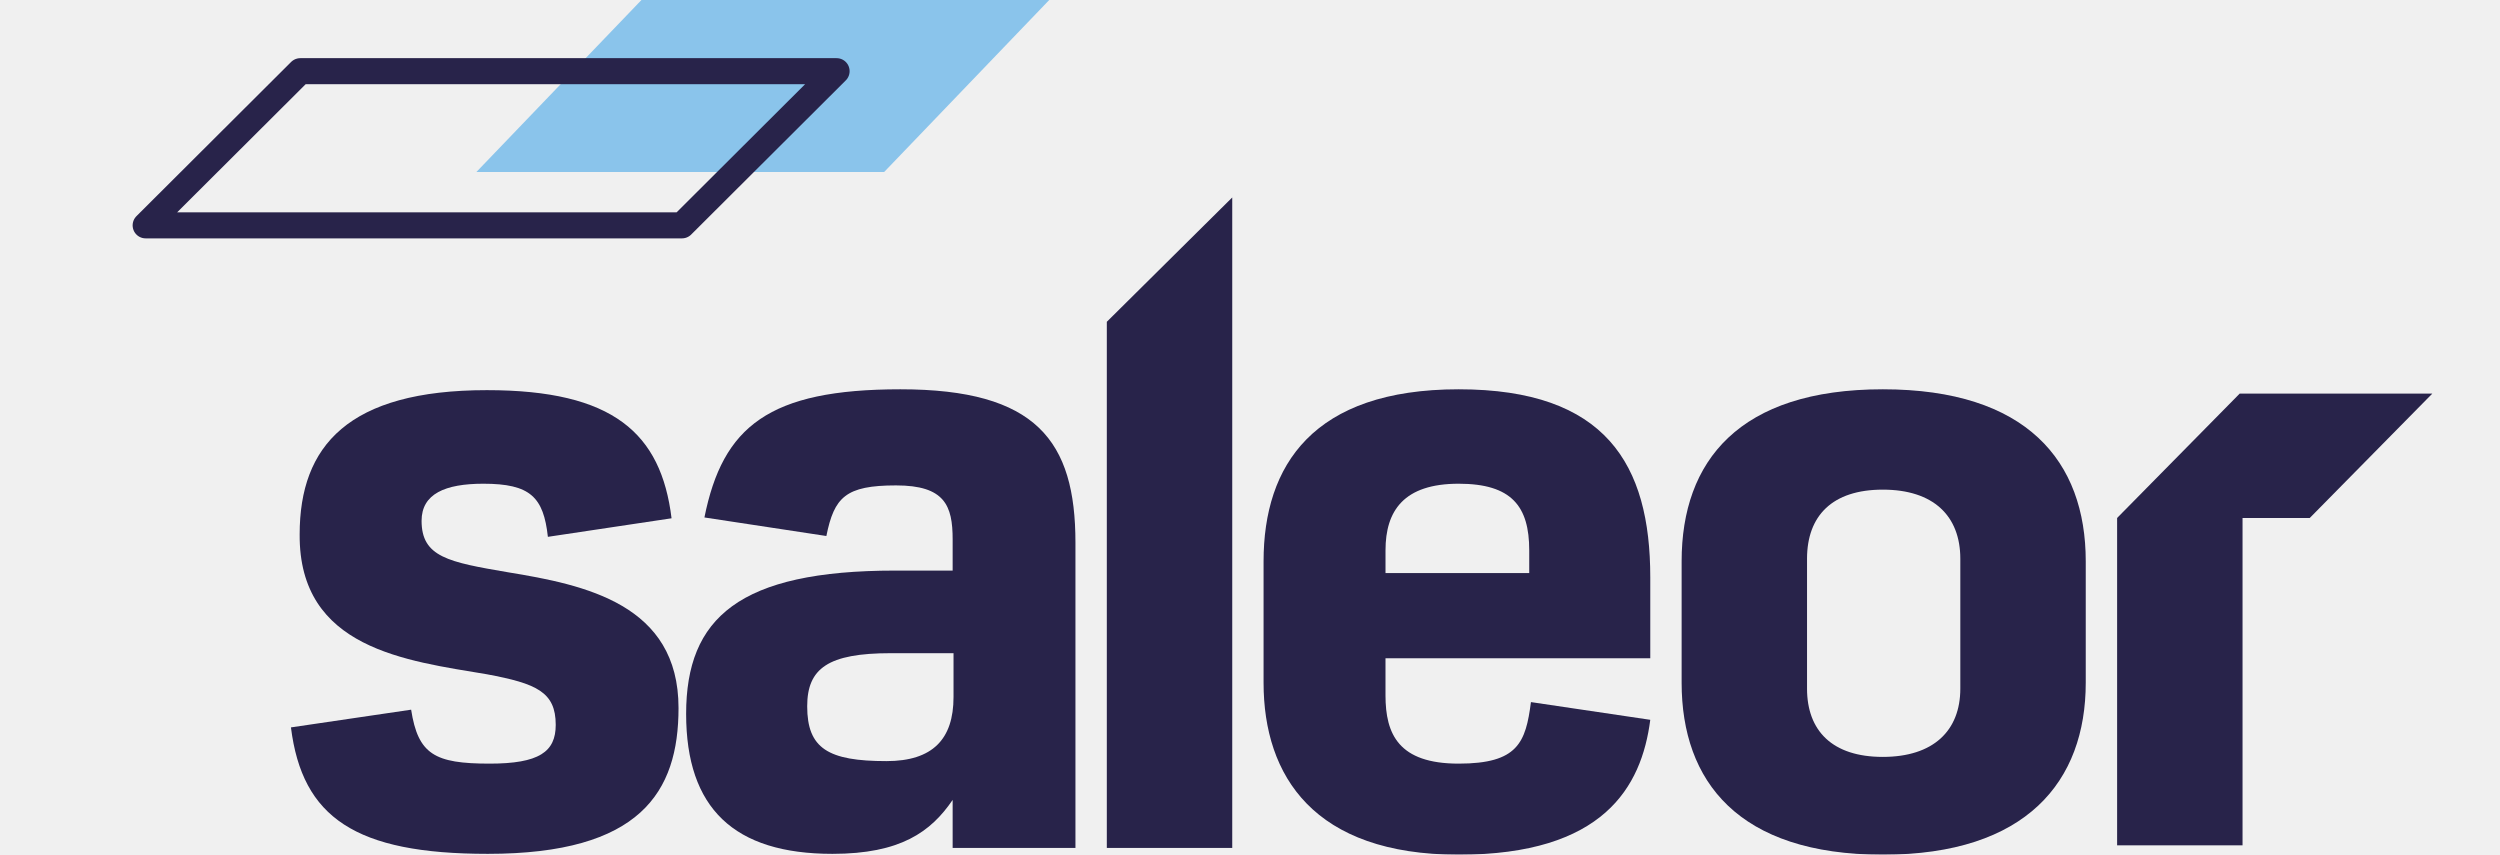
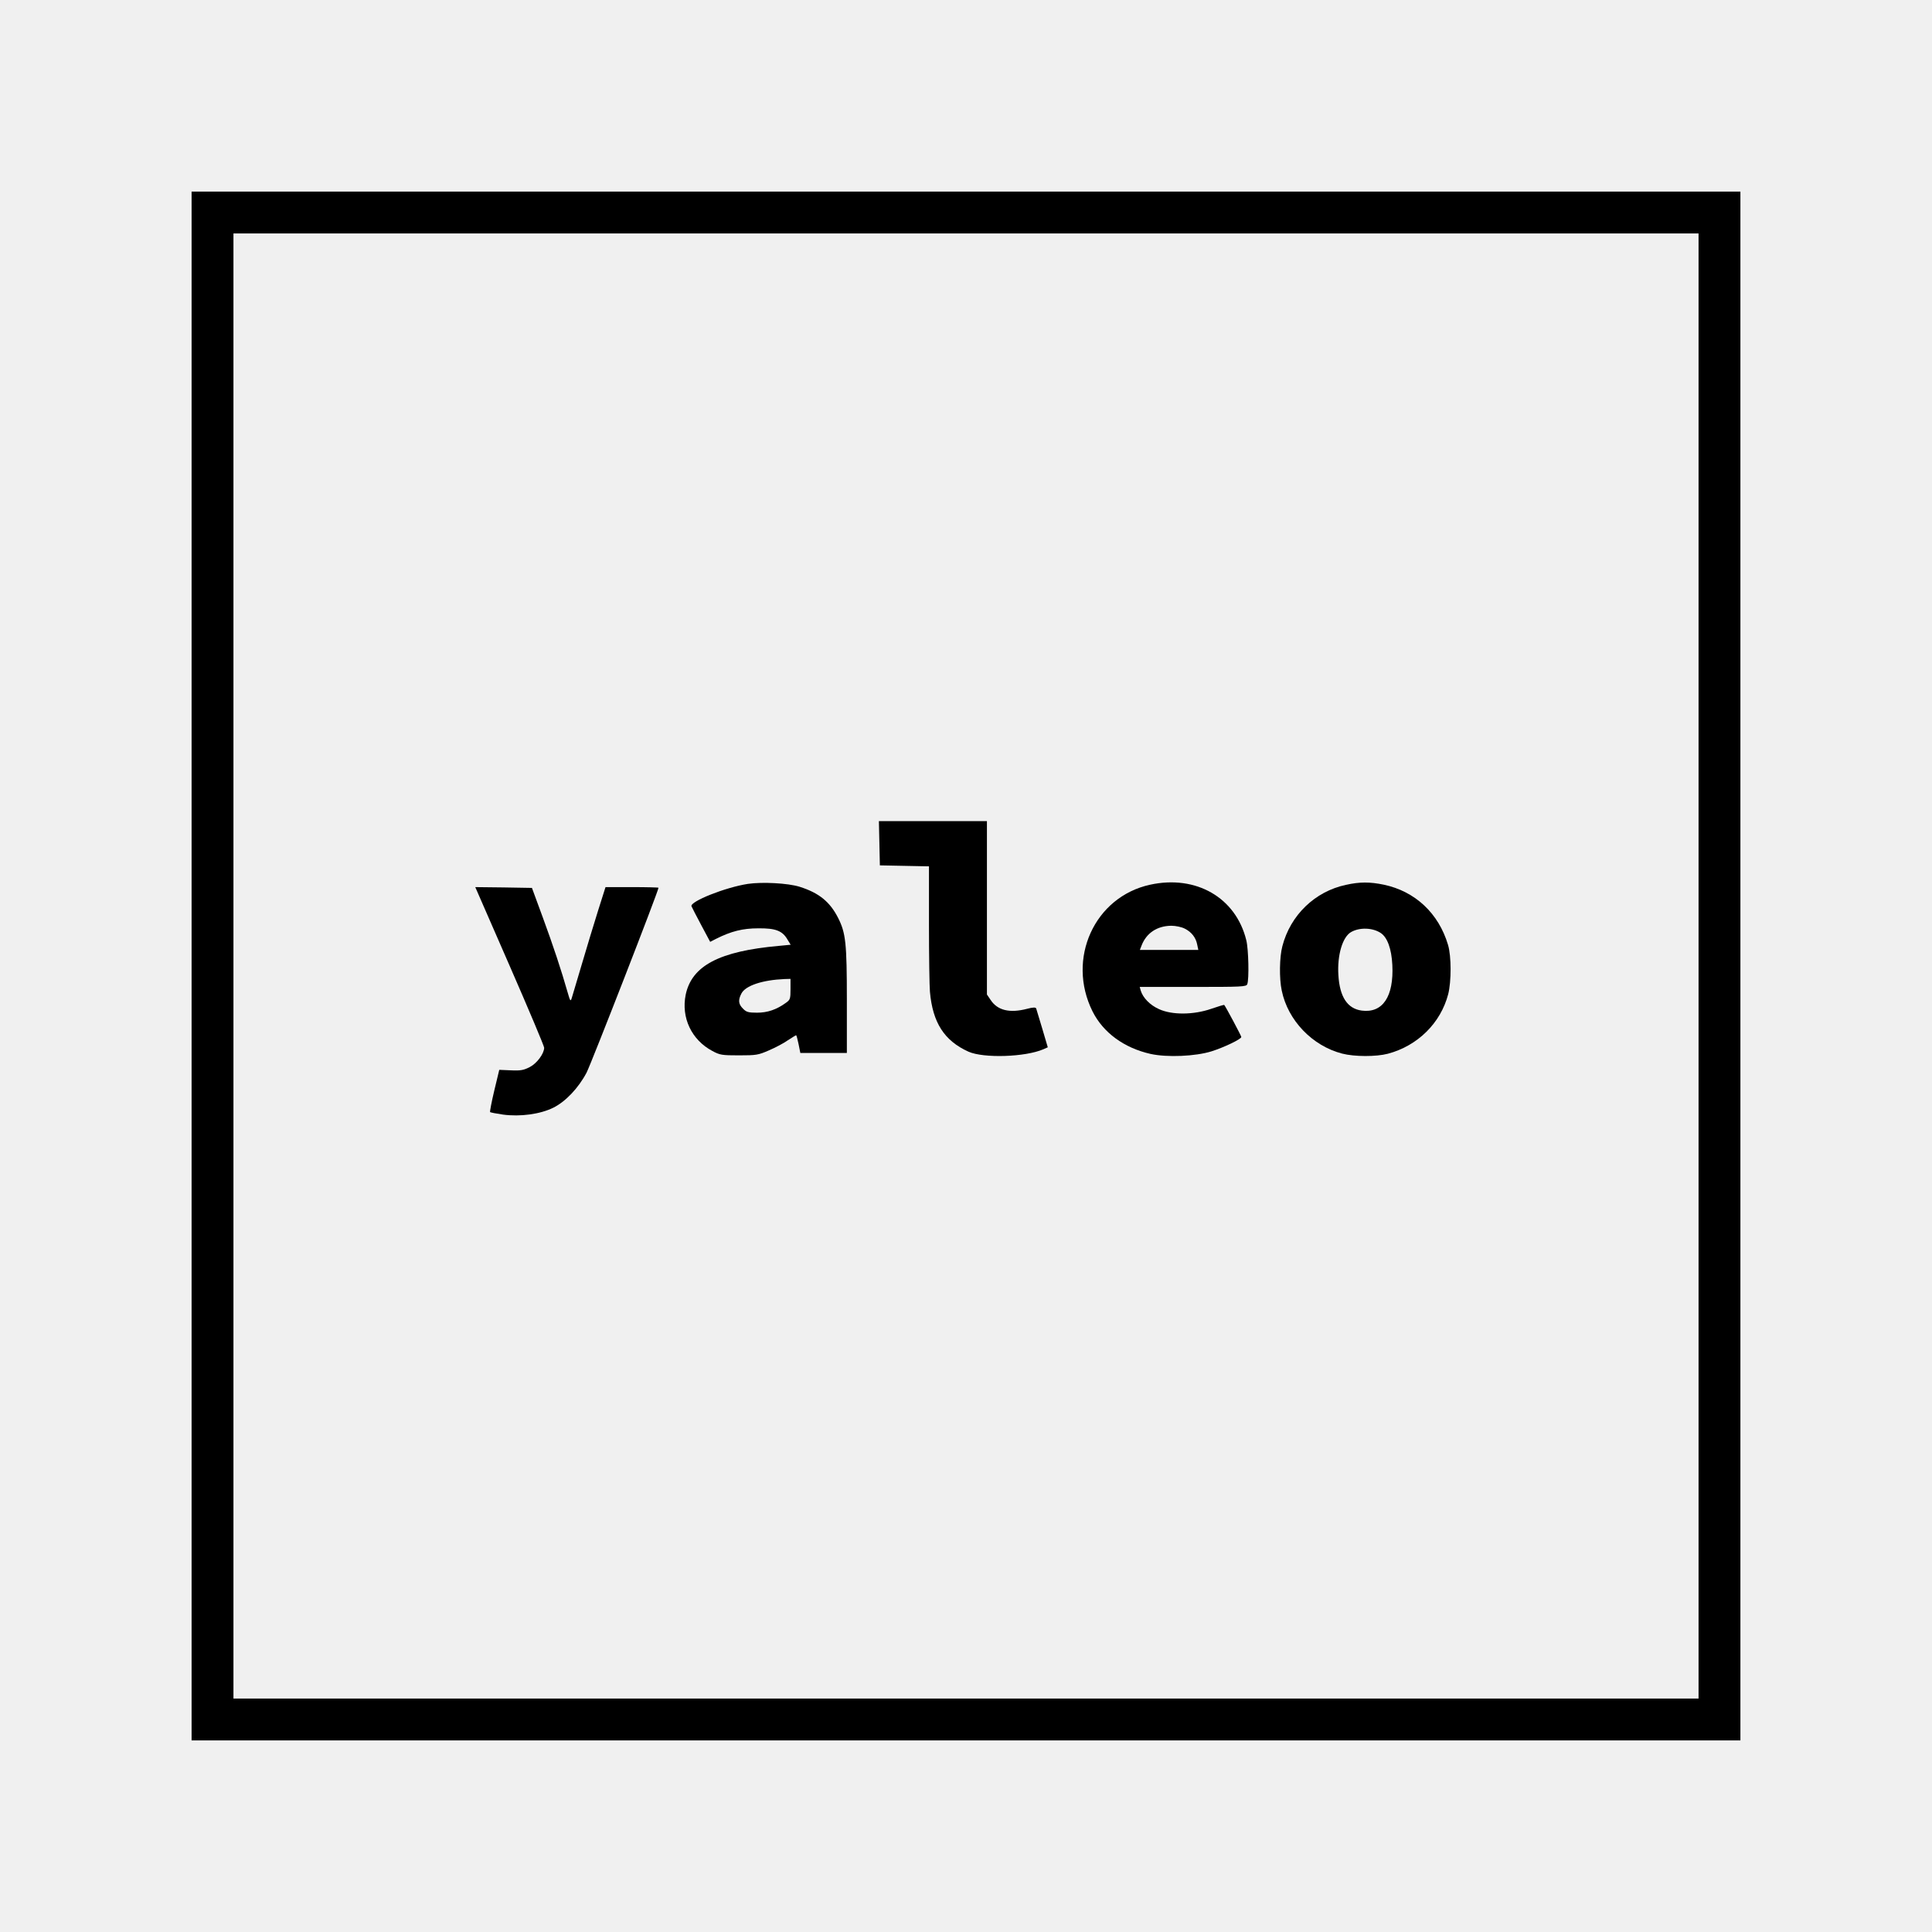
- <svg xmlns="http://www.w3.org/2000/svg" width="117" height="40" viewBox="0 0 110 40" fill="none">
-   <mask id="mask0" mask-type="alpha" maskUnits="userSpaceOnUse" x="0" y="1" width="117" height="39">
-     <path fill-rule="evenodd" clip-rule="evenodd" d="M0 1.453H116.146V40H0V1.453Z" fill="white" />
-   </mask>
-   <g mask="url(#mask0)">
-     <path fill-rule="evenodd" clip-rule="evenodd" d="M19.328 39.96C26.461 39.96 28.255 37.08 28.255 33.134C28.255 28.281 23.893 27.373 20.265 26.781C17.494 26.308 16.23 26.071 16.23 24.375C16.23 23.112 17.331 22.638 19.124 22.638C21.325 22.638 21.937 23.27 22.141 25.124L27.929 24.256C27.439 20.271 25.198 18.259 19.287 18.259C12.806 18.259 10.524 20.863 10.524 25.006C10.483 30.372 15.537 30.924 19.287 31.556C21.61 31.99 22.508 32.384 22.508 33.923C22.508 35.186 21.733 35.738 19.41 35.738C16.842 35.738 16.067 35.304 15.741 33.213L10.116 34.042C10.646 38.264 13.132 39.96 19.328 39.96Z" fill="#28234A" />
-     <path fill-rule="evenodd" clip-rule="evenodd" d="M37.987 35.62C35.255 35.62 34.277 35.028 34.277 33.055C34.277 31.279 35.255 30.569 38.19 30.569H41.125V32.621C41.125 34.594 40.147 35.62 37.987 35.62ZM35.459 39.96C38.639 39.96 40.065 38.934 41.084 37.435V39.684H46.831V25.4C46.831 20.626 44.997 18.219 38.639 18.219C32.484 18.219 30.323 19.955 29.467 24.217L35.174 25.085C35.541 23.27 36.071 22.717 38.435 22.717C40.718 22.717 41.084 23.664 41.084 25.243V26.703H38.394C31.098 26.703 28.611 28.912 28.611 33.41C28.611 37.83 30.853 39.96 35.459 39.96Z" fill="#28234A" />
-     <path fill-rule="evenodd" clip-rule="evenodd" d="M48.299 39.684H54.169V9.241L48.299 15.06V39.684Z" fill="#28234A" />
-     <path fill-rule="evenodd" clip-rule="evenodd" d="M61.342 26.82V25.755C61.342 23.901 62.199 22.638 64.766 22.638C67.253 22.638 68.068 23.703 68.068 25.755V26.82H61.342ZM64.765 40C71.532 40 73.325 36.843 73.733 33.687L68.148 32.858C67.904 34.752 67.537 35.738 64.765 35.738C61.953 35.738 61.341 34.357 61.341 32.542V30.806H73.733V27.018C73.733 21.731 71.654 18.219 64.765 18.219C57.958 18.219 55.635 21.77 55.635 26.269V31.951C55.635 36.33 57.999 40 64.765 40Z" fill="#28234A" />
-     <path fill-rule="evenodd" clip-rule="evenodd" d="M84.616 40C91.341 40 94.113 36.567 94.113 31.951V26.269C94.113 21.573 91.341 18.219 84.616 18.219C77.89 18.219 75.2 21.573 75.2 26.269V31.951C75.2 36.567 77.85 40 84.616 40ZM84.615 35.423C82.251 35.423 81.069 34.2 81.069 32.227V26.15C81.069 24.138 82.251 22.915 84.615 22.915C86.979 22.915 88.243 24.138 88.243 26.15V32.227C88.243 34.2 86.979 35.423 84.615 35.423Z" fill="#28234A" />
-     <path fill-rule="evenodd" clip-rule="evenodd" d="M104.597 24.241H101.451V39.561H95.581V24.241H95.581L101.316 18.422H110.331L104.597 24.241Z" fill="#28234A" />
+ <svg xmlns="http://www.w3.org/2000/svg" version="1.0" width="1200pt" height="1200pt" viewBox="0 0 1200 1200" preserveAspectRatio="xMidYMid meet">
+   <g transform="translate(0,1200) scale(0.1,-0.1)" fill="#000000" stroke="none">
+     <path d="M1190 6000 l0 -4810 4810 0 4810 0 0 4810 0 4810 -4810 0 -4810 0 0 -4810z m9360 0 l0 -4550 -4550 0 -4550 0 0 4550 0 4550 4550 0 4550 0 0 -4550z" />
+     <path d="M5462 6763 l3 -138 153 -3 152 -3 0 -362 c0 -199 3 -387 6 -417 17 -192 89 -304 239 -372 94 -42 353 -34 466 15 l27 12 -34 115 c-19 63 -36 120 -38 126 -3 8 -19 8 -57 -2 -108 -28 -183 -10 -226 55 l-23 34 0 538 0 539 -335 0 -336 0 3 -137z" />
+     <path d="M4645 6510 c-142 -22 -361 -110 -350 -139 4 -9 31 -62 61 -118 l55 -103 37 19 c94 47 165 65 262 65 108 1 150 -15 182 -71 l19 -31 -73 -7 c-370 -33 -541 -123 -579 -303 -29 -143 36 -281 166 -350 46 -25 60 -27 165 -27 107 0 120 2 186 31 40 17 93 45 118 63 26 17 49 31 51 31 2 0 9 -25 15 -55 l11 -55 145 0 144 0 0 328 c0 355 -7 417 -54 510 -51 101 -119 156 -239 194 -73 23 -233 31 -322 18z m265 -654 c0 -60 -2 -66 -29 -85 -58 -42 -114 -61 -179 -61 -54 0 -67 4 -87 25 -29 28 -31 54 -10 94 25 49 130 84 268 90 l37 1 0 -64z" />
+     <path d="M7144 6505 c-346 -75 -521 -460 -358 -787 66 -132 196 -227 360 -264 104 -23 280 -15 379 16 79 25 185 76 185 89 0 7 -96 187 -106 199 -1 2 -38 -9 -81 -24 -110 -38 -243 -39 -324 -2 -56 25 -100 70 -114 116 l-6 22 331 0 c303 0 331 1 337 17 12 31 8 217 -6 273 -65 265 -312 407 -597 345z m215 -273 c42 -21 69 -56 77 -99 l7 -33 -182 0 -181 0 10 26 c30 79 97 123 185 124 28 0 65 -8 84 -18z" />
+     <path d="M8360 6504 c-193 -41 -345 -188 -395 -381 -18 -67 -20 -200 -4 -275 38 -186 190 -344 375 -392 77 -20 212 -20 284 -1 185 49 328 190 375 370 20 79 20 236 -1 306 -58 196 -204 333 -399 374 -86 18 -150 18 -235 -1z m216 -299 c41 -27 67 -98 72 -198 10 -197 -60 -301 -190 -284 -89 12 -137 85 -145 220 -8 125 26 240 81 269 53 29 132 26 182 -7z" />
+     <path d="M3166 6000 c118 -270 214 -498 214 -508 -1 -37 -45 -97 -90 -120 -37 -19 -57 -23 -117 -20 l-72 3 -31 -129 c-17 -71 -28 -131 -26 -133 2 -3 39 -10 81 -16 106 -14 229 2 312 43 76 38 155 121 206 217 29 56 447 1129 447 1149 0 2 -74 4 -164 4 l-165 0 -45 -142 c-25 -79 -70 -228 -101 -333 -31 -104 -60 -201 -64 -215 -7 -22 -10 -18 -25 35 -39 137 -90 291 -154 465 l-68 185 -176 3 -176 2 214 -490z" />
  </g>
-   <path fill-rule="evenodd" clip-rule="evenodd" d="M26.52 0L18.795 8.049H37.879L45.604 0H26.52Z" fill="#8AC4EB" />
-   <path fill-rule="evenodd" clip-rule="evenodd" d="M10.554 3.331L3.316 10.547H28.416L35.653 3.331H10.554Z" stroke="#28234A" stroke-width="1.218" stroke-linecap="round" stroke-linejoin="round" />
</svg>
